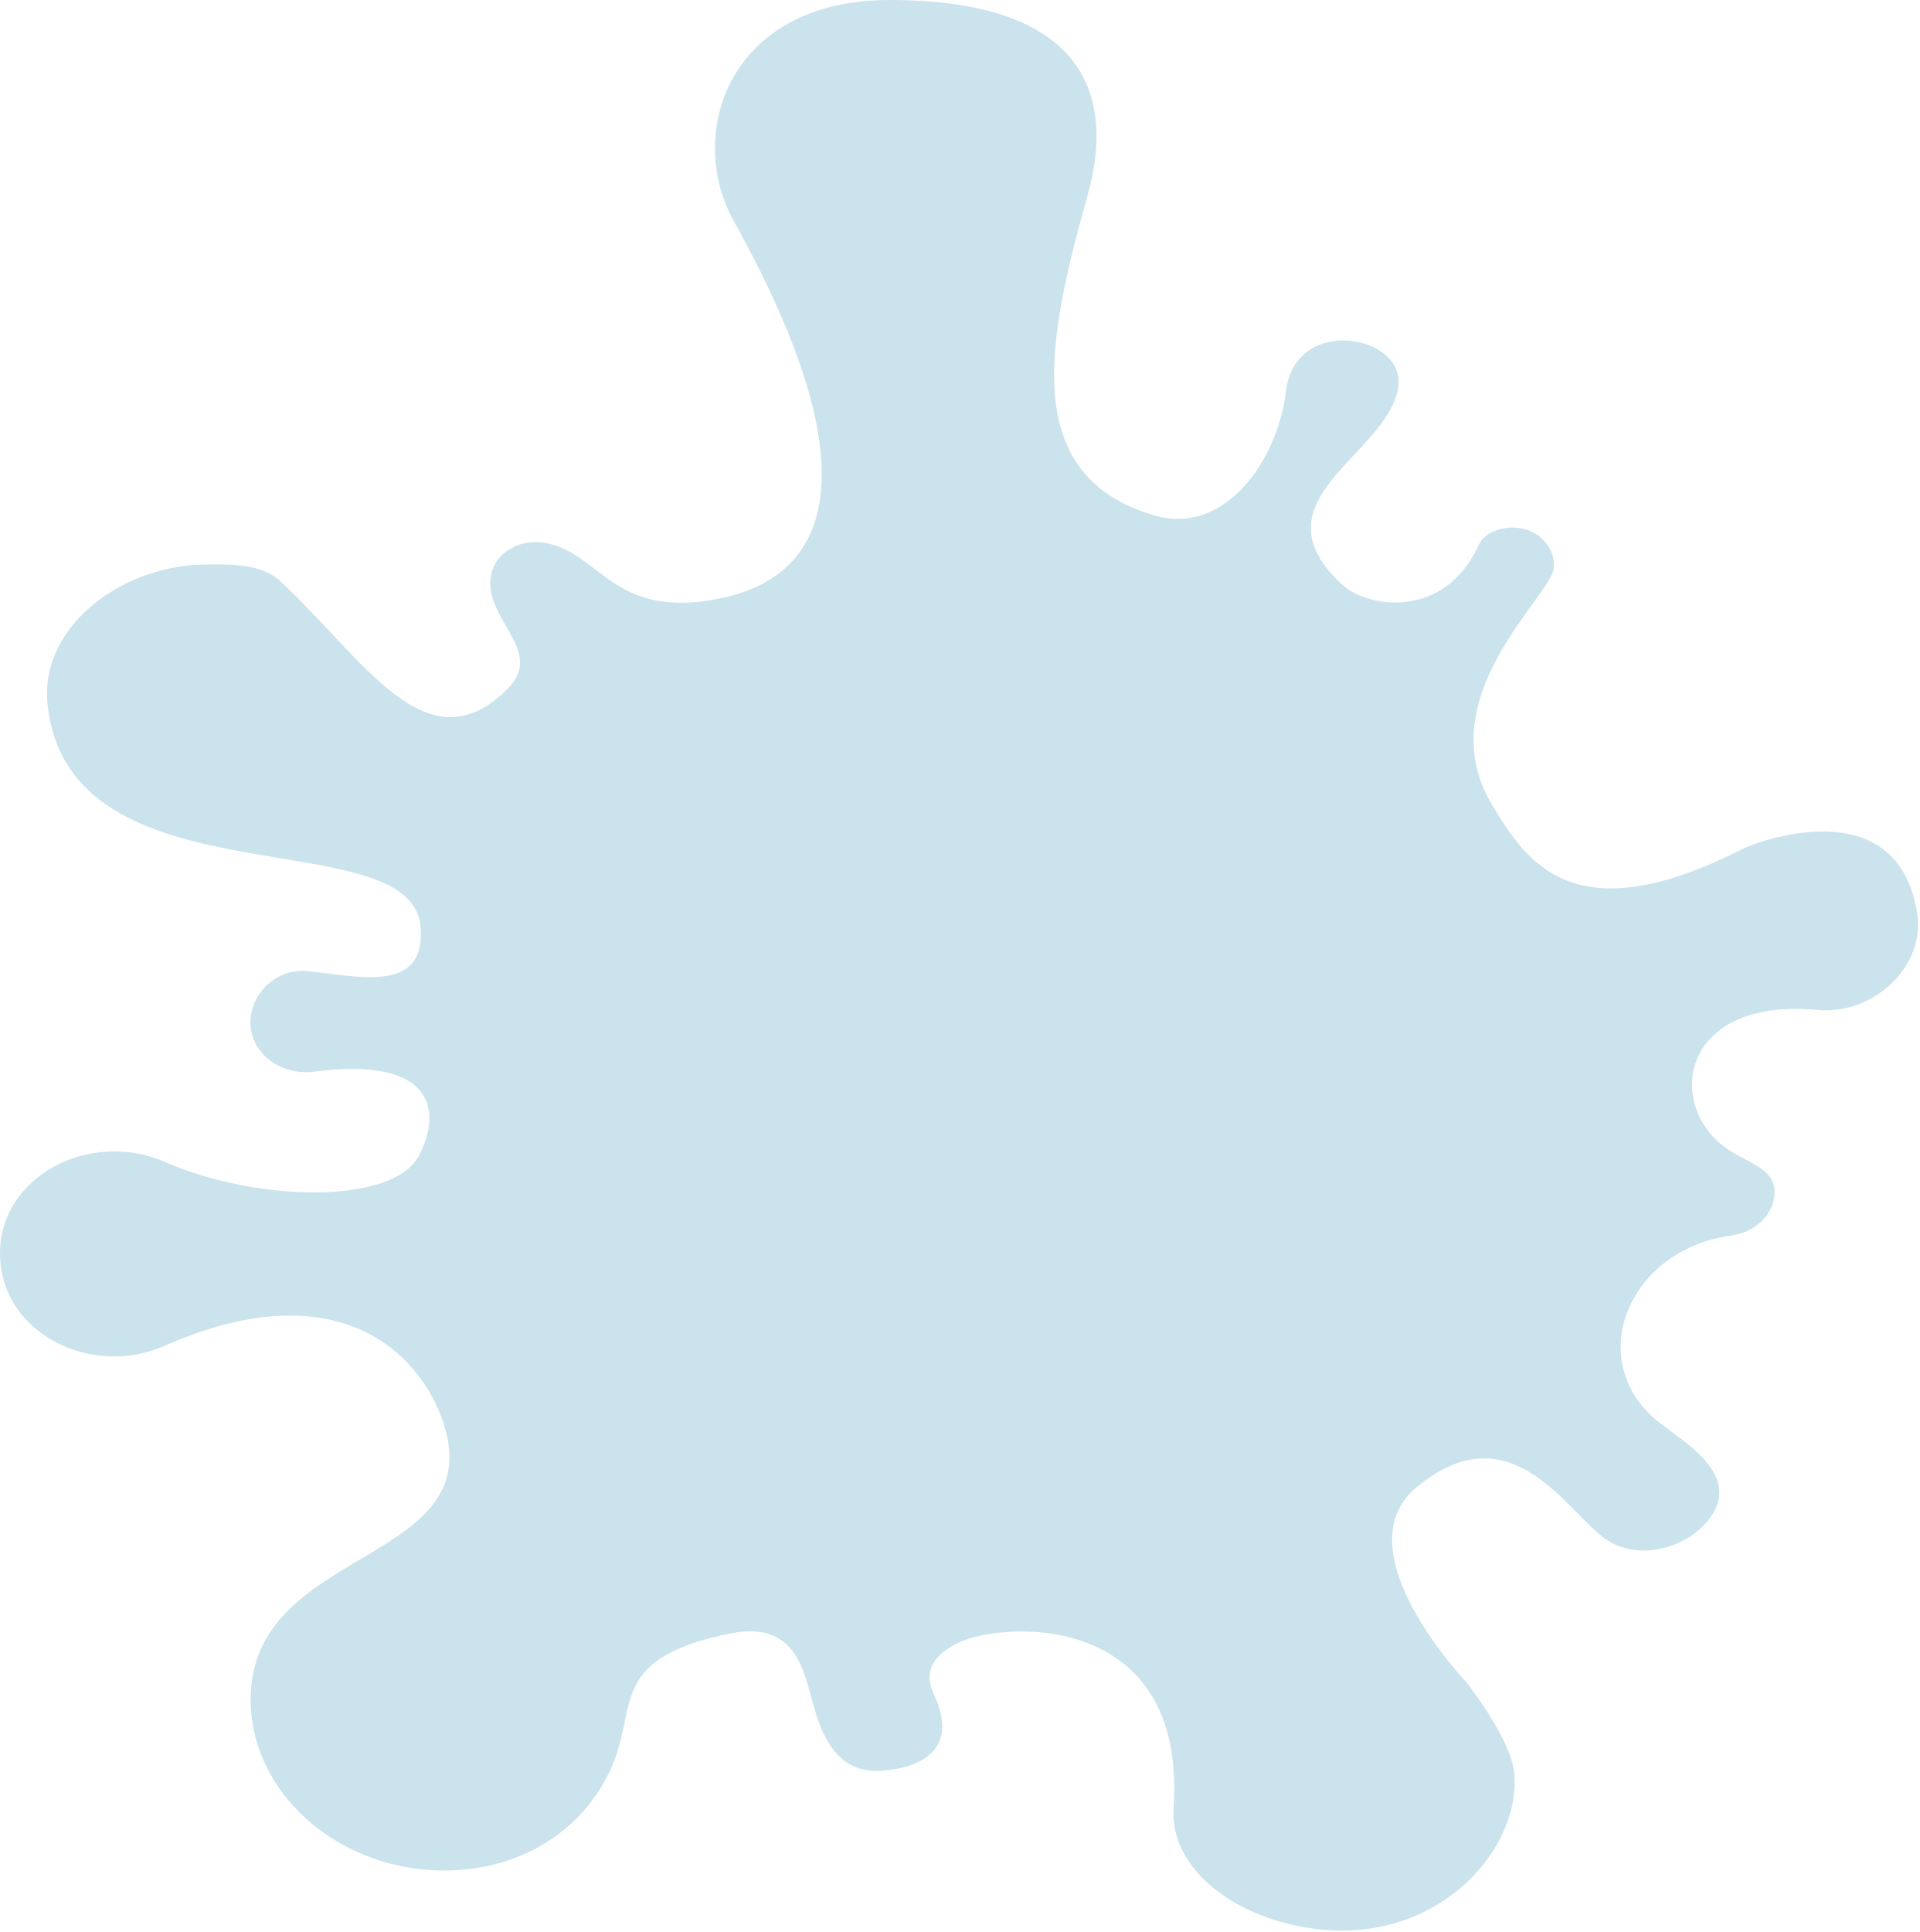
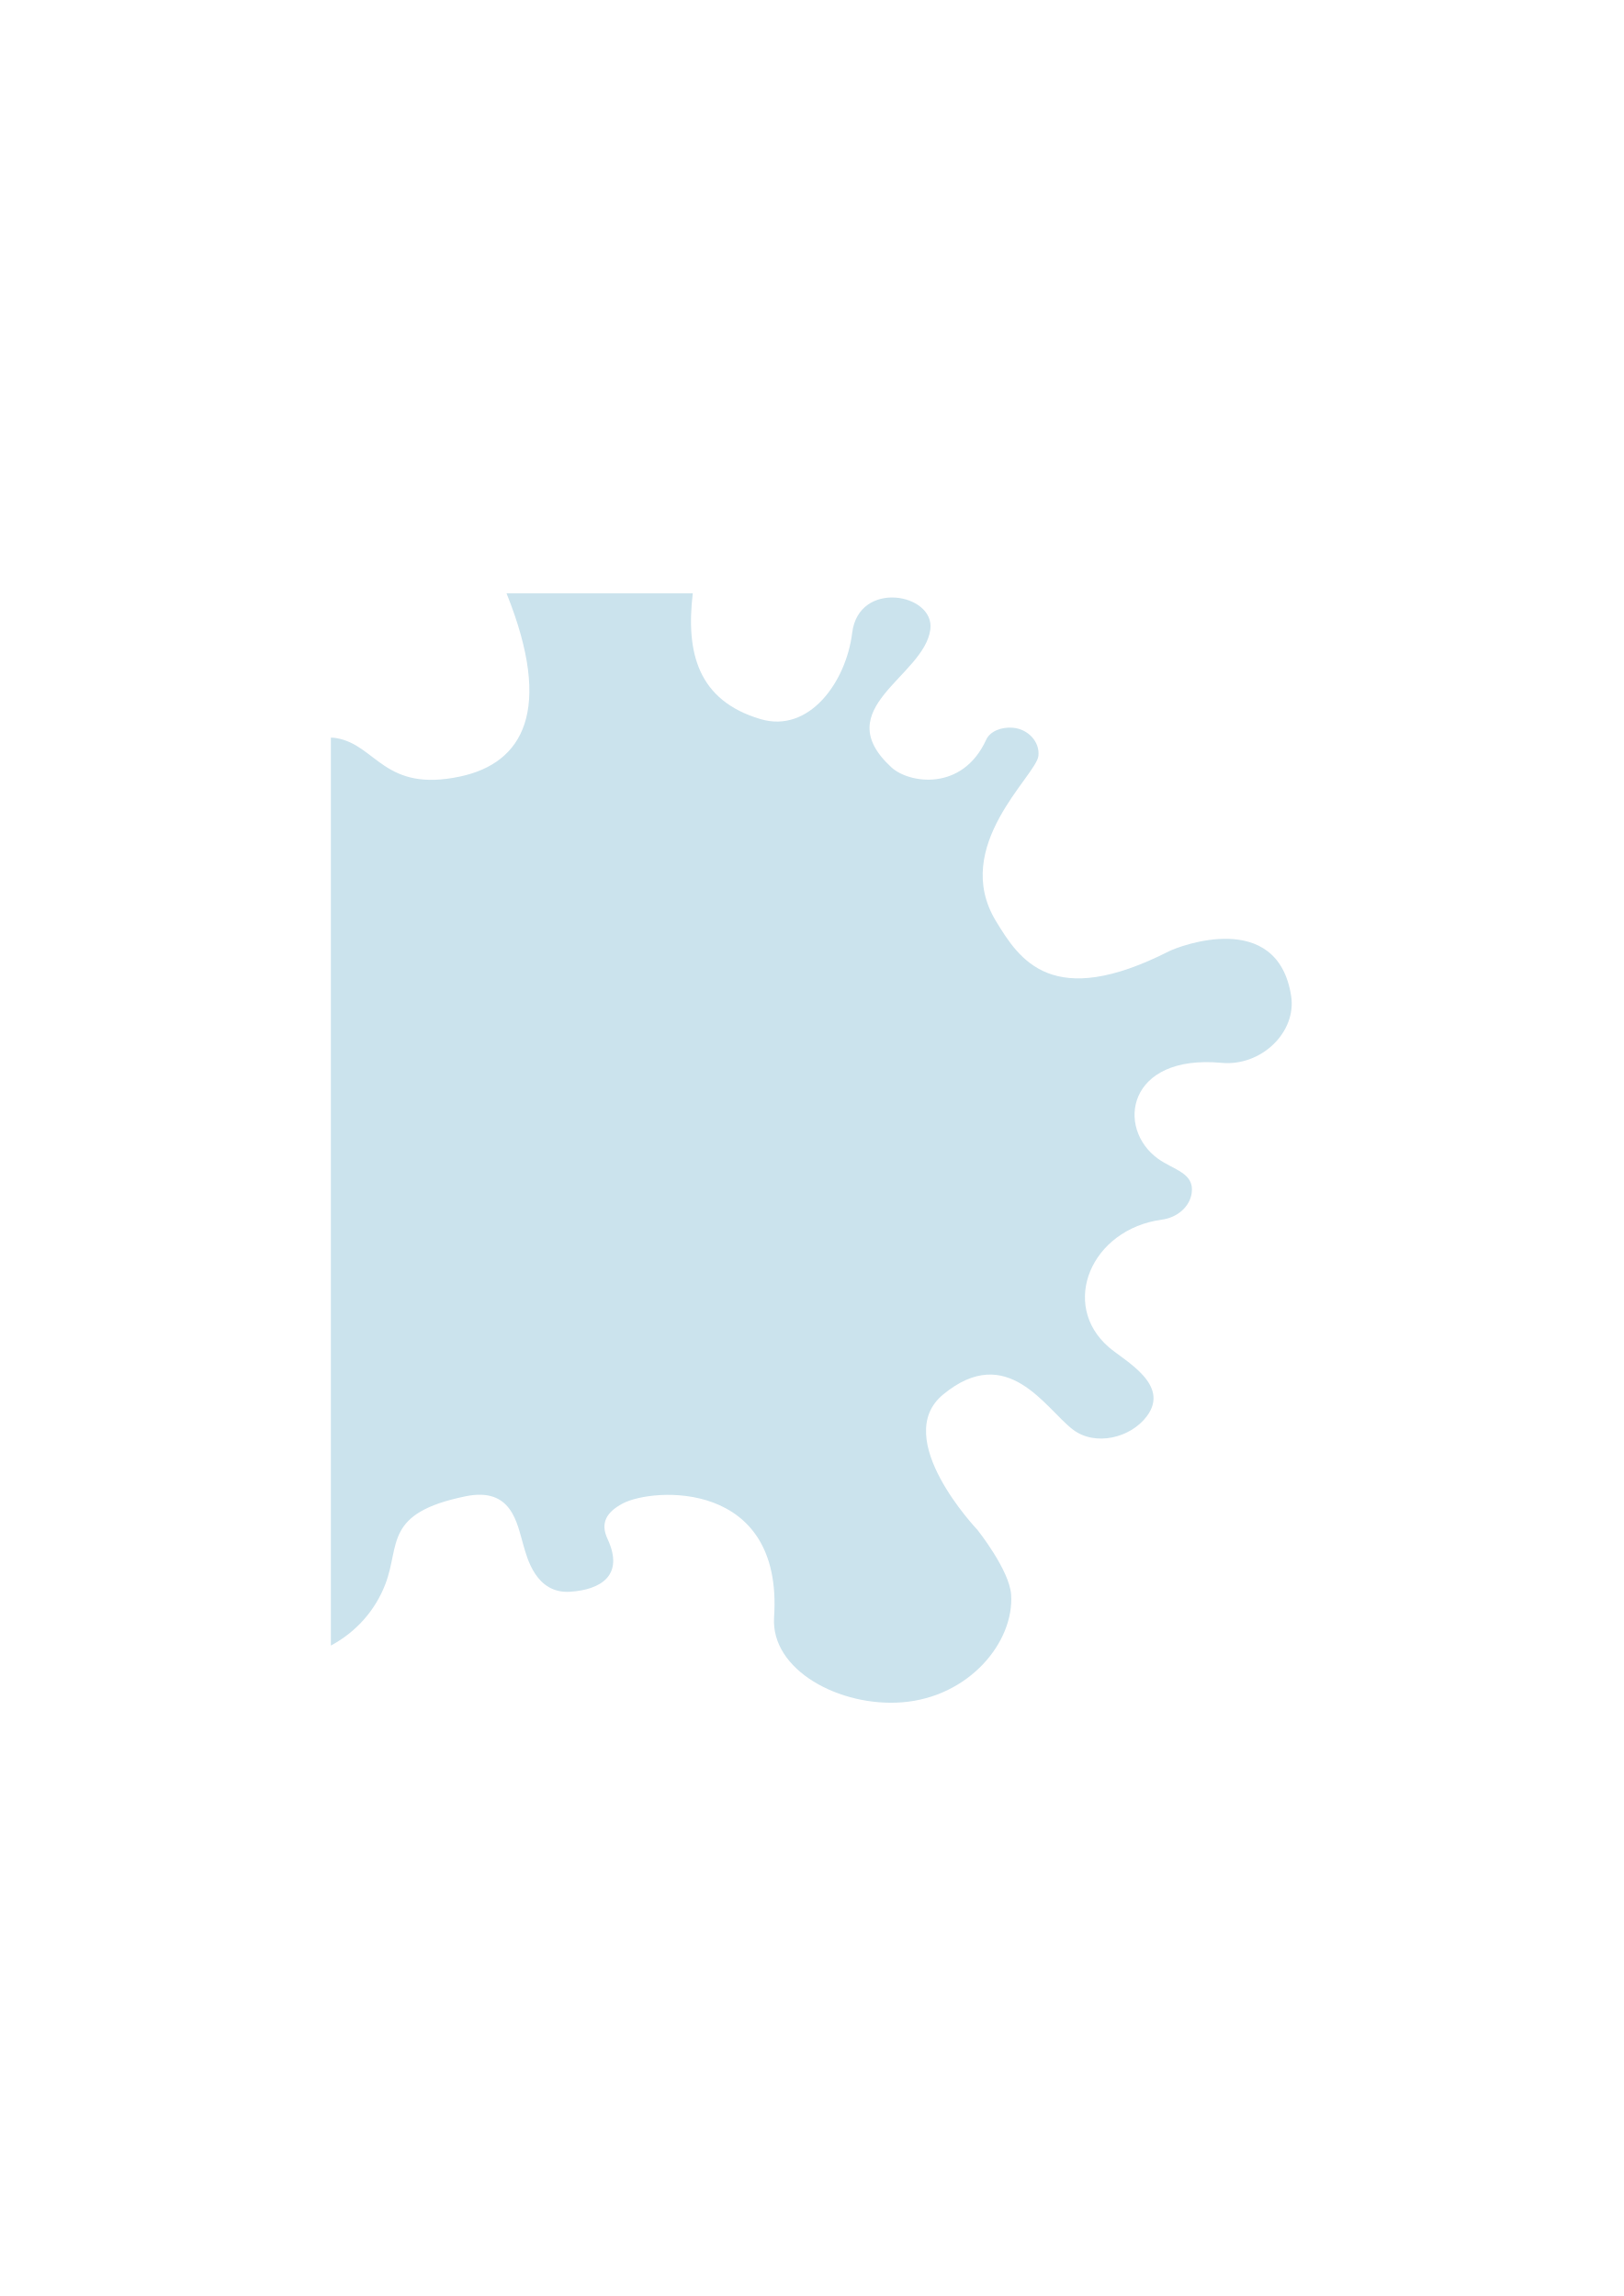
- <svg xmlns="http://www.w3.org/2000/svg" width="798" height="803" viewBox="0 0 798 803" fill="none">
-   <path d="M724.05 353.016C654.225 388.443 634.626 358.264 620.478 334.886C593.451 290.226 644.558 248.098 645.923 236.253C646.889 227.874 639.83 220.109 630.567 219.365C623.863 218.828 617.044 221.414 614.713 226.523C600.472 257.743 568.49 252.682 558.052 243.069C519.684 207.739 577.503 188.969 581.312 160.642C584.207 139.107 538.525 130.616 534.584 162.646C530.98 191.935 508.924 222.841 479.784 214.209C423.496 197.535 435.303 141.252 452.177 81.055C463.122 42.006 453.354 0 369.792 0C302.707 0 284.956 55.836 305 91.797C362.865 195.615 345.075 238.9 300.351 248.498C254.677 258.301 250.216 229.641 226.185 225.57C216.77 223.975 206.972 229.03 204.545 237.426C199.054 256.416 227.284 269.911 211.187 286.137C177.482 320.114 151.407 273.925 116.337 241.371C108.749 234.327 95.675 234.378 83.985 234.68C49.339 235.574 16.529 261.213 19.741 292.486C28.48 377.546 171.593 339.776 174.896 385.562C176.921 413.627 147.843 405.462 127.585 403.621C111.874 402.194 99.614 418.374 105.714 432.612C109.567 441.61 120.123 446.807 130.663 445.42C180.235 438.895 183.946 461.609 174.13 480.387C163.538 500.65 107.203 499.807 68.514 482.919C37.513 469.386 0 488.764 0 520.921C0 554.041 37.844 572.791 68.172 559.455C143.933 526.14 177.256 566.043 185.07 593.841C201.08 650.794 102.627 643.108 104.203 707.895C105.108 745.104 139.245 775.38 180.26 777.341C216.157 779.058 244.653 759.825 255.515 731.385C264.46 707.961 254.451 688.968 303.463 678.941C331.107 673.285 334.168 695.002 338.014 708.166C340.182 715.589 345.45 737.326 365.9 736.025C384.199 734.862 398.547 726.296 388.308 704.412C383.845 694.874 387.736 688.364 397.426 683.232C415.477 673.669 493.37 668.704 487.894 751.247C485.79 782.961 527.279 805.053 564.45 802.138C604.628 798.988 631.54 765.986 629.604 737.716C628.596 722.967 609.415 698.948 609.415 698.948C609.415 698.948 557.229 644.23 588.963 618.081C627.366 586.433 650.057 626.404 666.488 639.001C679.834 649.233 701.102 644.127 710.836 630.968C724.829 612.05 697.616 598.071 688.051 589.816C658.587 564.387 677.306 519.267 719.781 513.512C728.997 512.262 736.499 505.821 737.593 497.435C739.146 485.533 726.731 483.796 717.423 477.081C692.198 458.876 698.826 414.471 755.42 419.755C779.154 421.973 800.445 401.403 797.02 379.678C788.782 327.42 729.981 350.007 724.05 353.016Z" fill="#CBE3ED" />
+ <svg xmlns="http://www.w3.org/2000/svg" xml:space="preserve" width="210mm" height="297mm" version="1.1" style="shape-rendering:geometricPrecision; text-rendering:geometricPrecision; image-rendering:optimizeQuality; fill-rule:evenodd; clip-rule:evenodd" viewBox="0 0 21000 29700">
+   <defs>
+     <style type="text/css">
+    
+     .fil0 {fill:#CBE3ED;fill-rule:nonzero}
+    
+   </style>
+   </defs>
+   <g id="Camada_x0020_1">
+     <path class="fil0" d="M15120.11 12304.74c-1510.47,766.37 -1934.45,113.53 -2240.5,-392.19 -584.66,-966.09 520.91,-1877.42 550.43,-2133.66 20.9,-181.25 -131.8,-349.23 -332.18,-365.32 -145.03,-11.62 -292.53,44.31 -342.97,154.84 -308.06,675.36 -999.91,565.88 -1225.7,357.93 -829.98,-764.27 420.77,-1170.31 503.17,-1783.08 62.62,-465.86 -925.59,-649.54 -1010.83,43.34 -77.97,633.59 -555.09,1302.16 -1185.46,1115.43 -808.86,-239.61 -967.6,-857.38 -876.08,-1626.84l-2408.77 0c610.08,1517.76 208.68,2195.75 -596.69,2368.59 -988.04,212.06 -1084.54,-407.91 -1604.39,-495.99 -23.61,-4 -47.32,-6.04 -70.9,-6.28l0 11744.74c327.29,-175.35 575.05,-455.26 705.39,-796.51 193.5,-506.73 -23.03,-917.59 1037.22,-1134.49 598,-122.36 664.22,347.43 747.41,632.2 46.89,160.57 160.86,630.8 603.24,602.65 395.85,-25.16 706.23,-210.46 484.74,-683.86 -96.55,-206.32 -12.38,-347.15 197.23,-458.17 390.49,-206.86 2075.5,-314.28 1957.05,1471.32 -45.52,686.04 851.98,1163.95 1656.07,1100.88 869.15,-68.13 1451.31,-782.05 1409.44,-1393.58 -21.81,-319.07 -436.74,-838.65 -436.74,-838.65 0,0 -1128.9,-1183.67 -442.43,-1749.34 830.75,-684.61 1321.61,180.06 1677.05,452.55 288.7,221.34 748.78,110.9 959.35,-173.77 302.7,-409.24 -285.98,-711.64 -492.89,-890.2 -637.38,-550.1 -232.45,-1526.14 686.38,-1650.64 199.37,-27.04 361.66,-166.38 385.33,-347.79 33.59,-257.46 -234.98,-295.03 -436.33,-440.29 -545.68,-393.82 -402.3,-1354.41 821.96,-1240.1 513.42,47.98 974,-397 899.91,-866.96 -178.22,-1130.46 -1450.21,-641.85 -1578.51,-576.76z" />
+   </g>
</svg>
